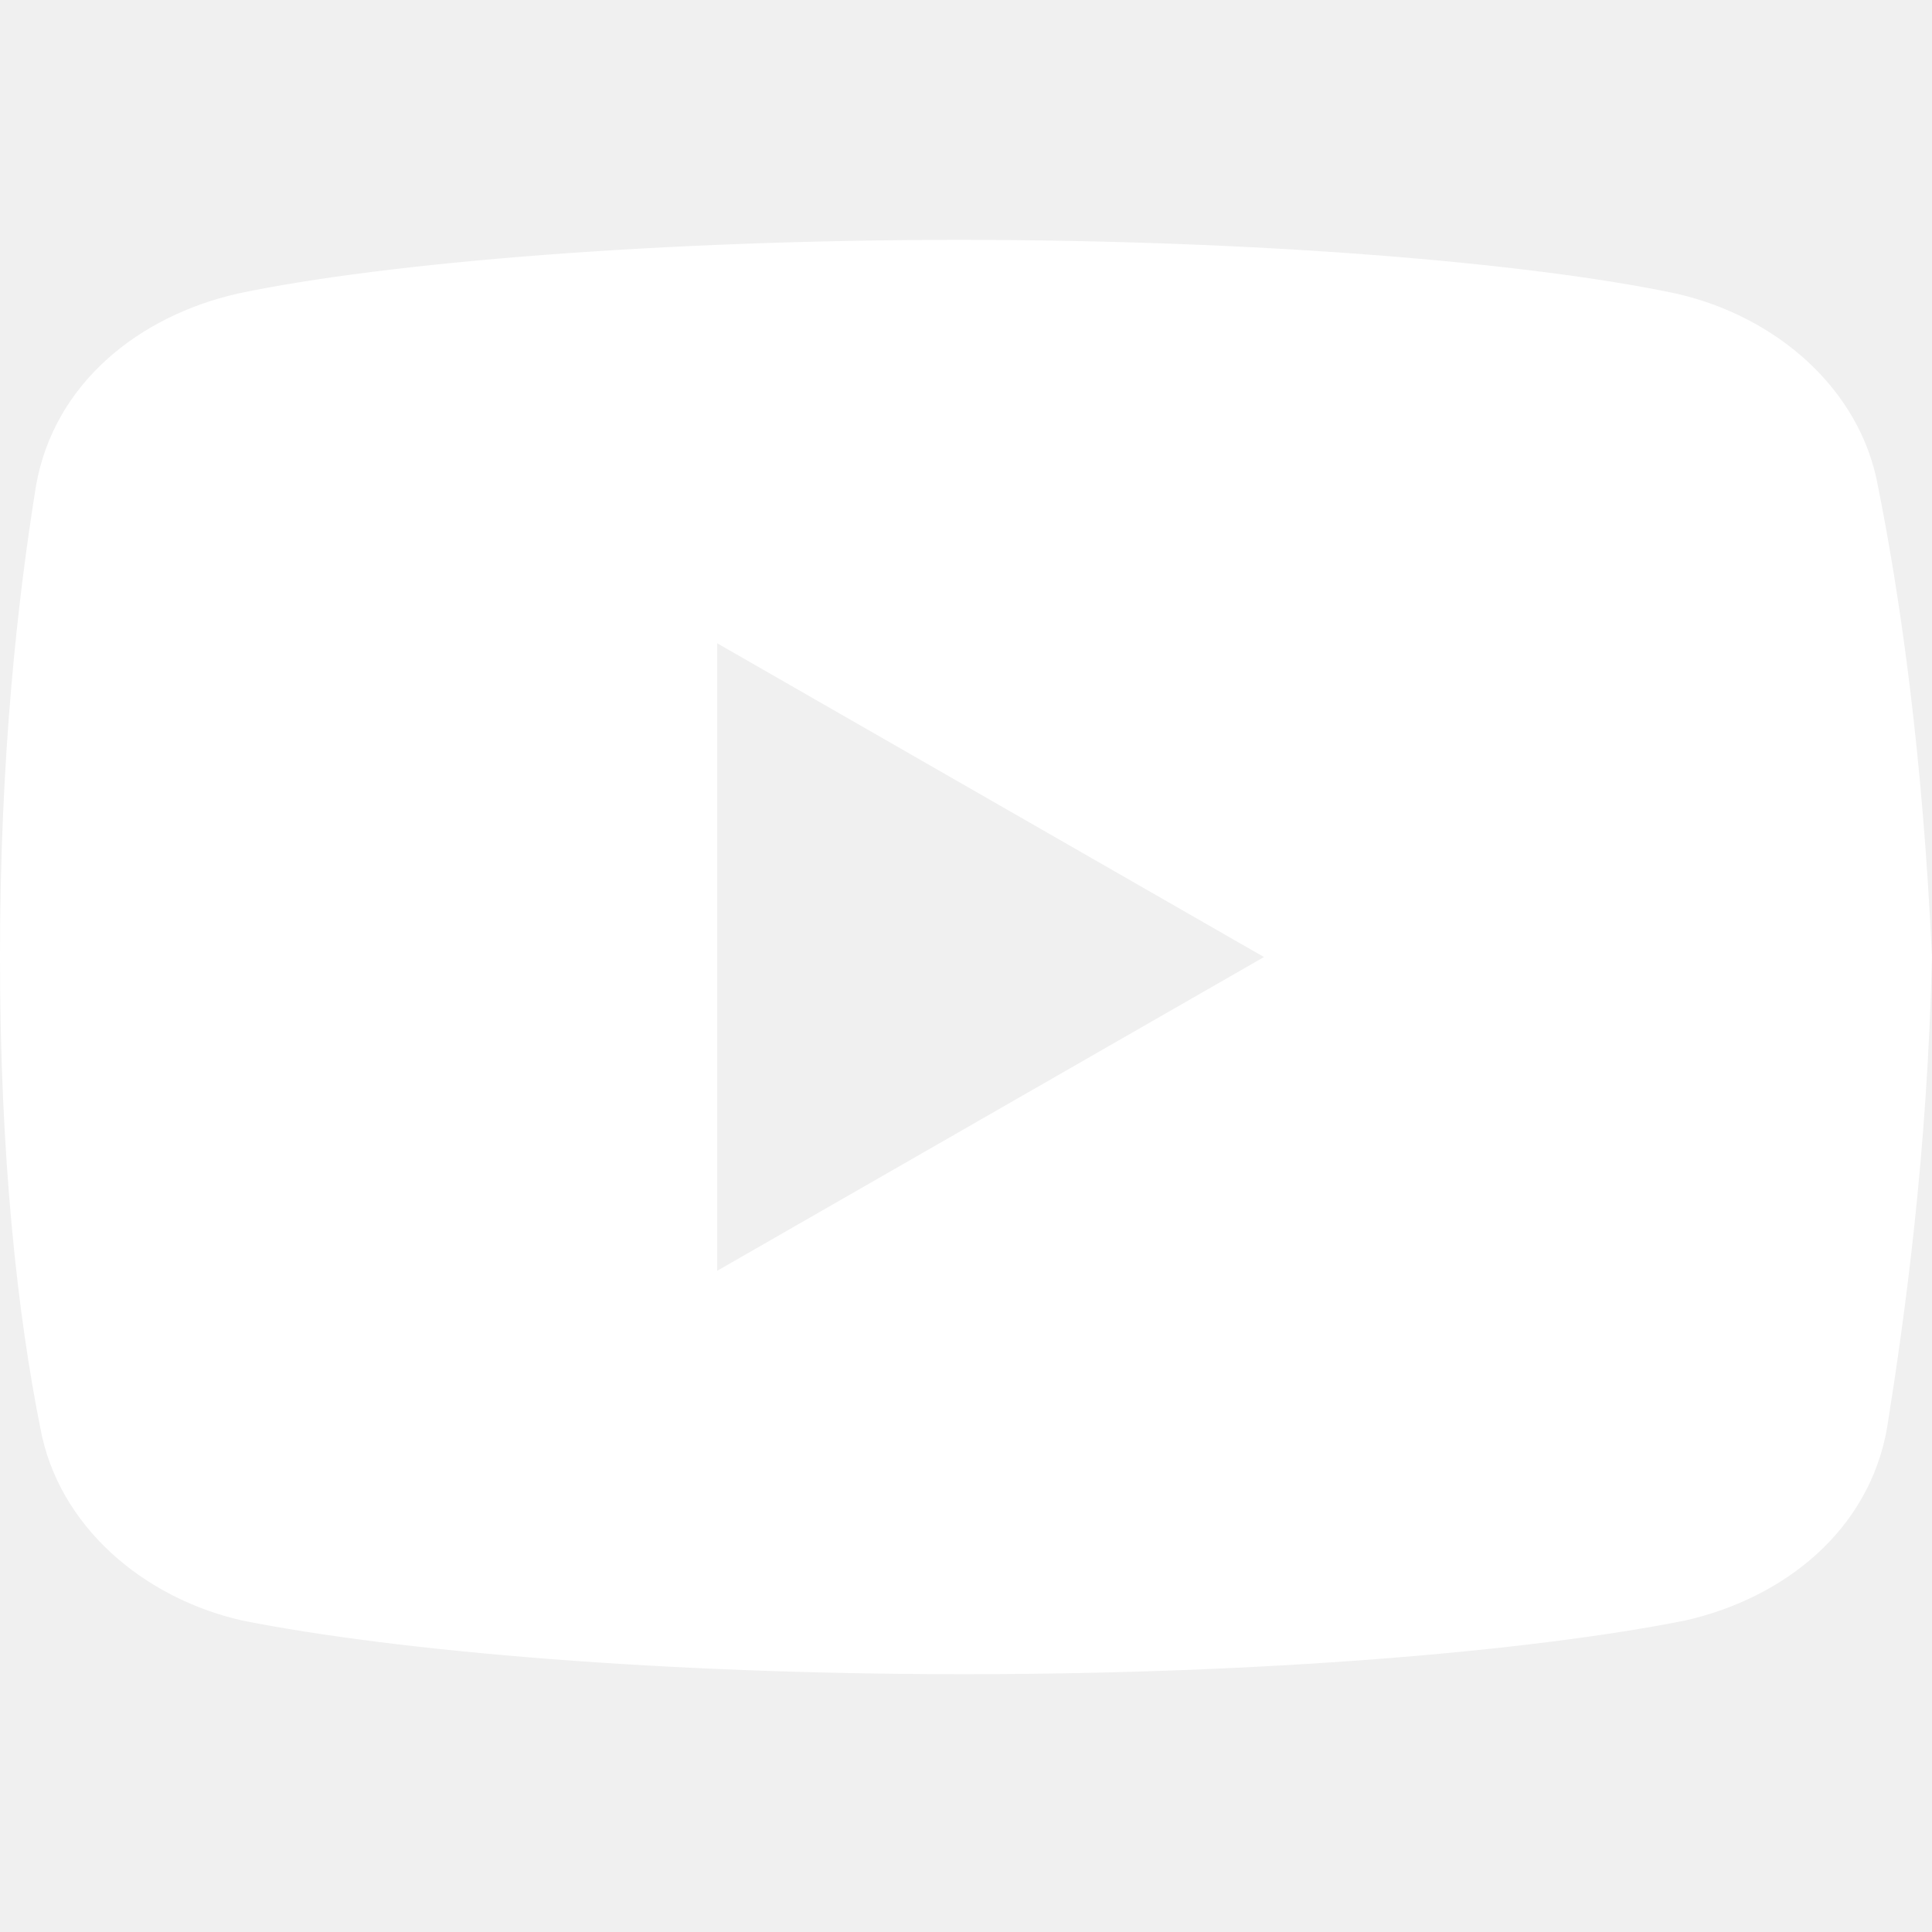
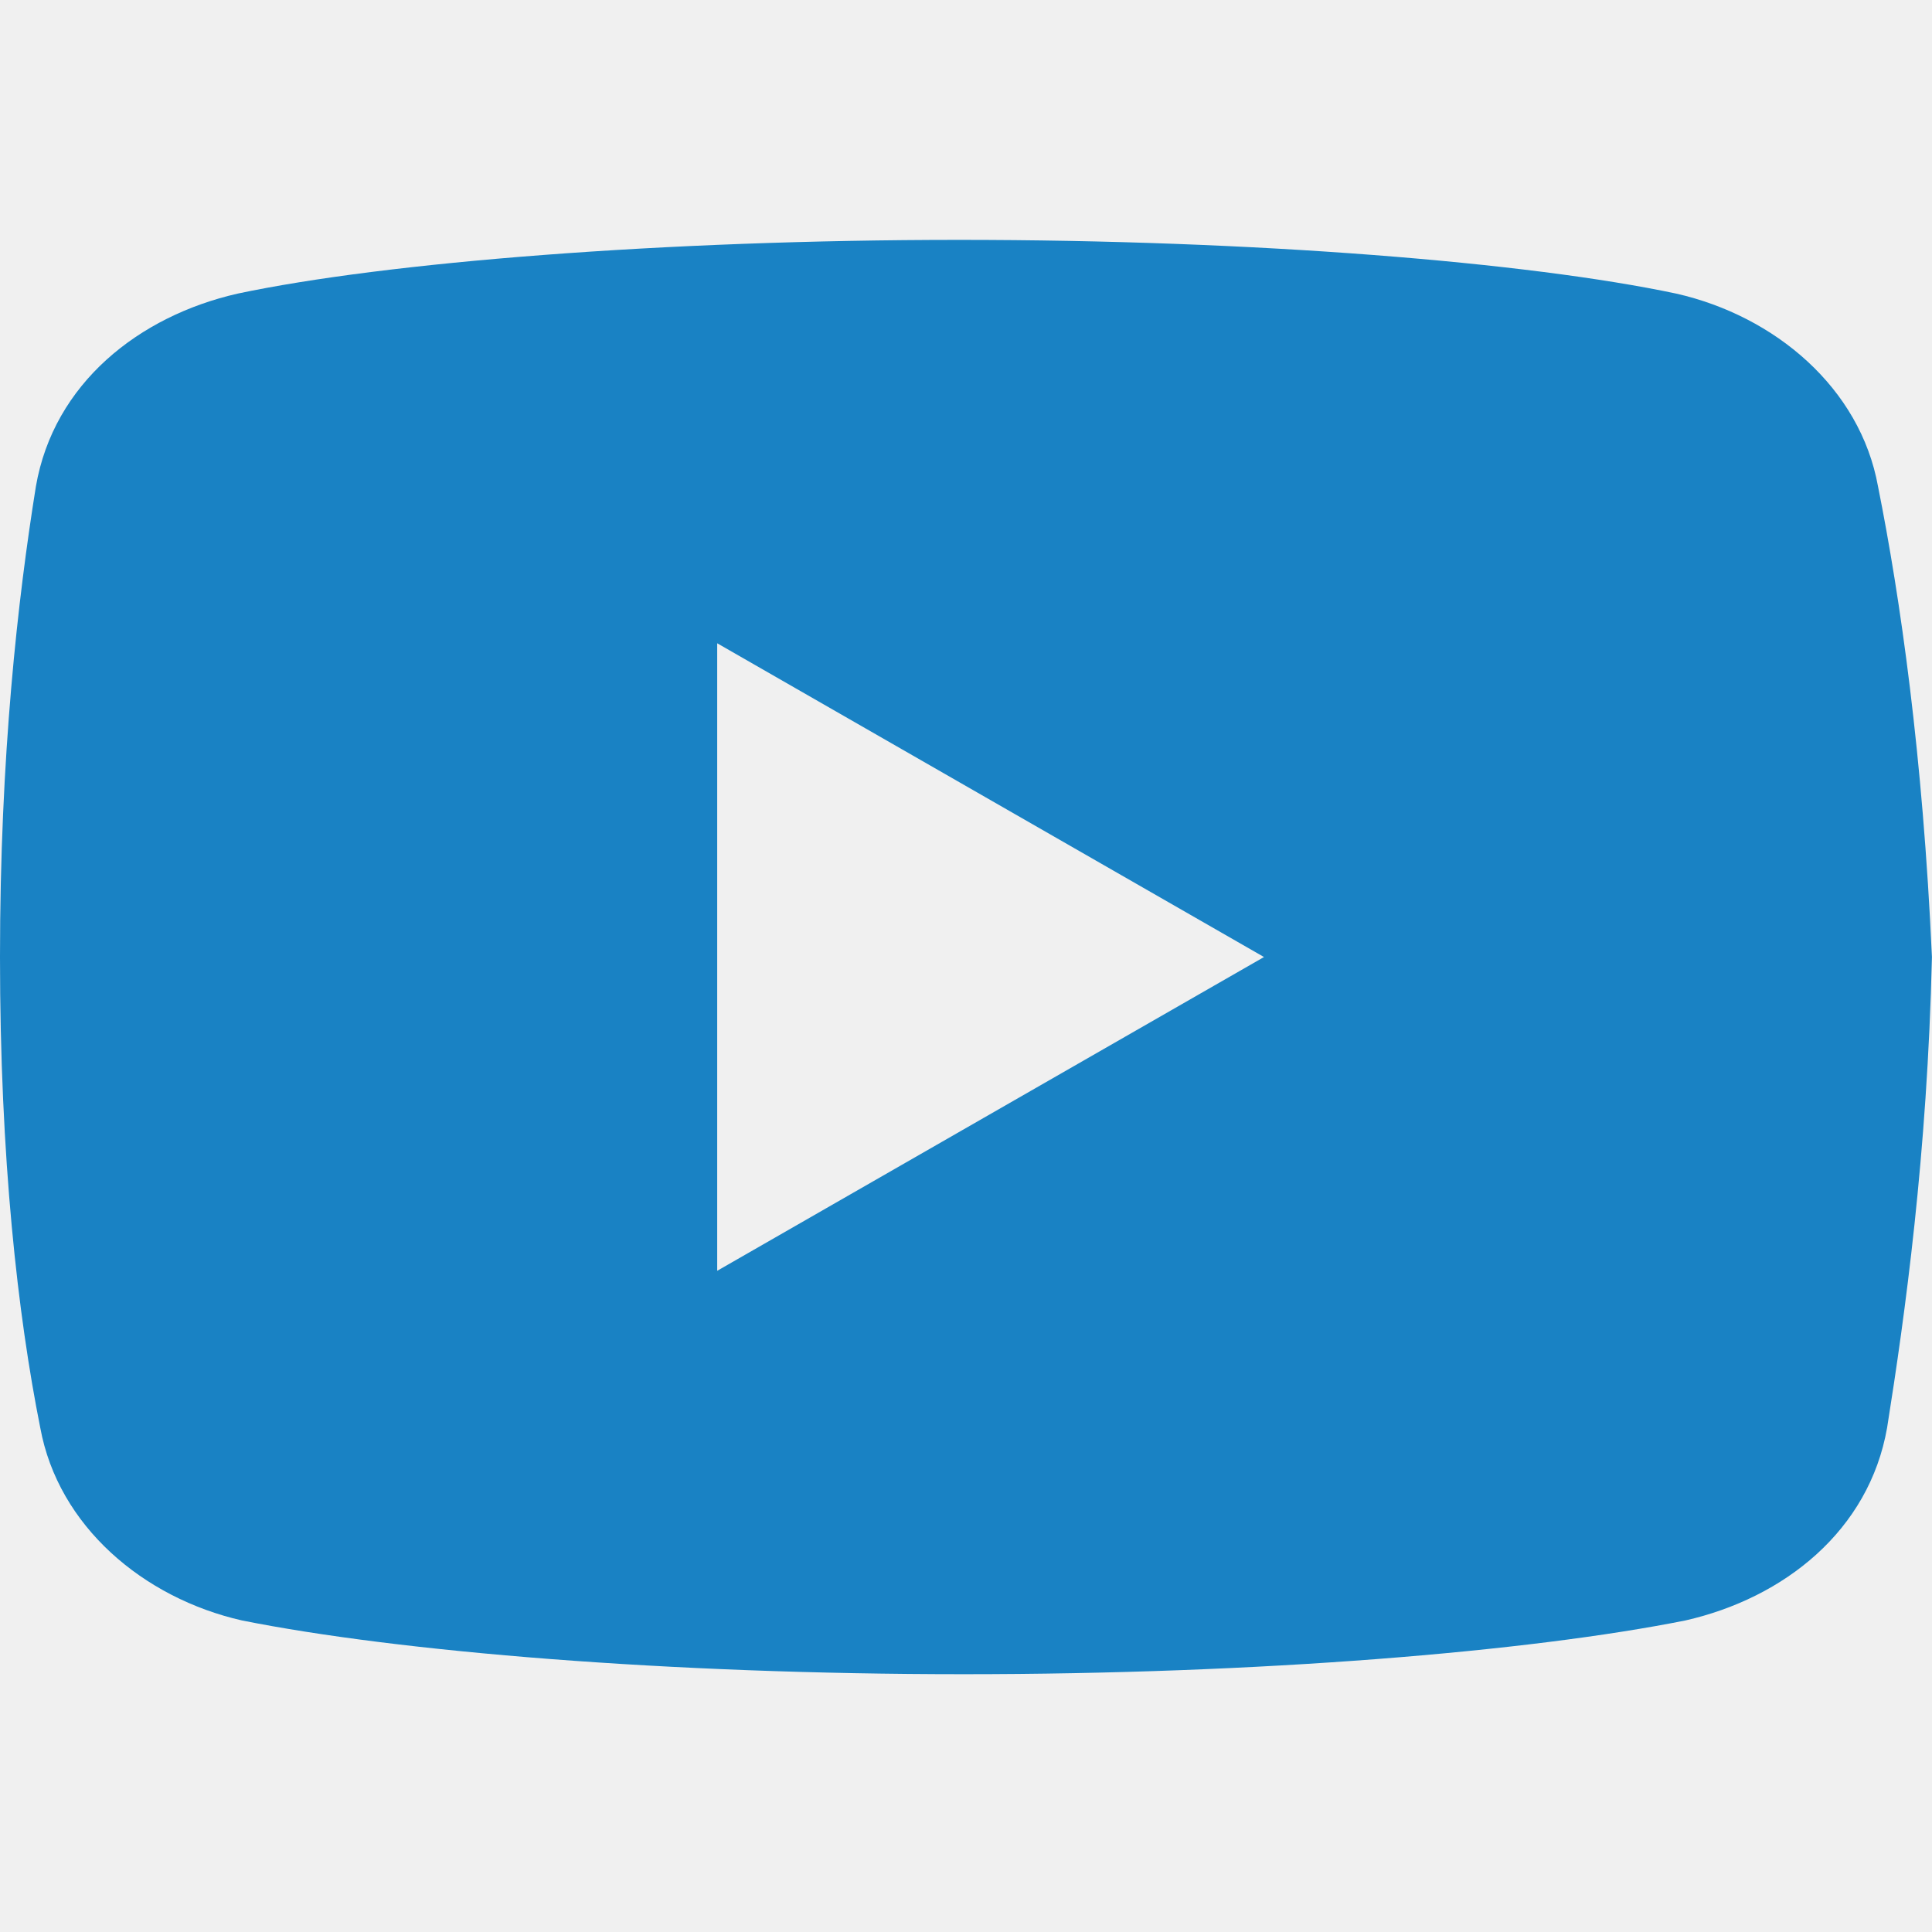
<svg xmlns="http://www.w3.org/2000/svg" x="0px" y="0px" width="50" height="50" viewBox="0,0,256,256" style="fill:#000000;">
  <g transform="translate(-20.48,-20.48) scale(1.16,1.16)">
-     <g fill="#ffffff" fill-rule="nonzero" stroke="none" stroke-width="1" stroke-linecap="butt" stroke-linejoin="miter" stroke-miterlimit="10" stroke-dasharray="" stroke-dashoffset="0" font-family="none" font-weight="none" font-size="none" text-anchor="none" style="mix-blend-mode: normal">
+     <g fill="#1982C4" fill-rule="nonzero" stroke="none" stroke-width="1" stroke-linecap="butt" stroke-linejoin="miter" stroke-miterlimit="10" stroke-dasharray="" stroke-dashoffset="0" font-family="none" font-weight="none" font-size="none" text-anchor="none" style="mix-blend-mode: normal">
      <g transform="translate(2.3,-1.024) scale(5.12,5.12)">
        <path d="M44.898,14.5c-0.398,-2.199 -2.297,-3.801 -4.5,-4.301c-3.297,-0.699 -9.398,-1.199 -16,-1.199c-6.598,0 -12.797,0.5 -16.098,1.199c-2.199,0.5 -4.102,2 -4.5,4.301c-0.402,2.5 -0.801,6 -0.801,10.5c0,4.5 0.398,8 0.898,10.5c0.402,2.199 2.301,3.801 4.5,4.301c3.5,0.699 9.5,1.199 16.102,1.199c6.602,0 12.602,-0.5 16.102,-1.199c2.199,-0.5 4.098,-2 4.5,-4.301c0.398,-2.5 0.898,-6.102 1,-10.5c-0.203,-4.5 -0.703,-8 -1.203,-10.5zM19,32v-14l12.199,7z" />
      </g>
    </g>
  </g>
</svg>
